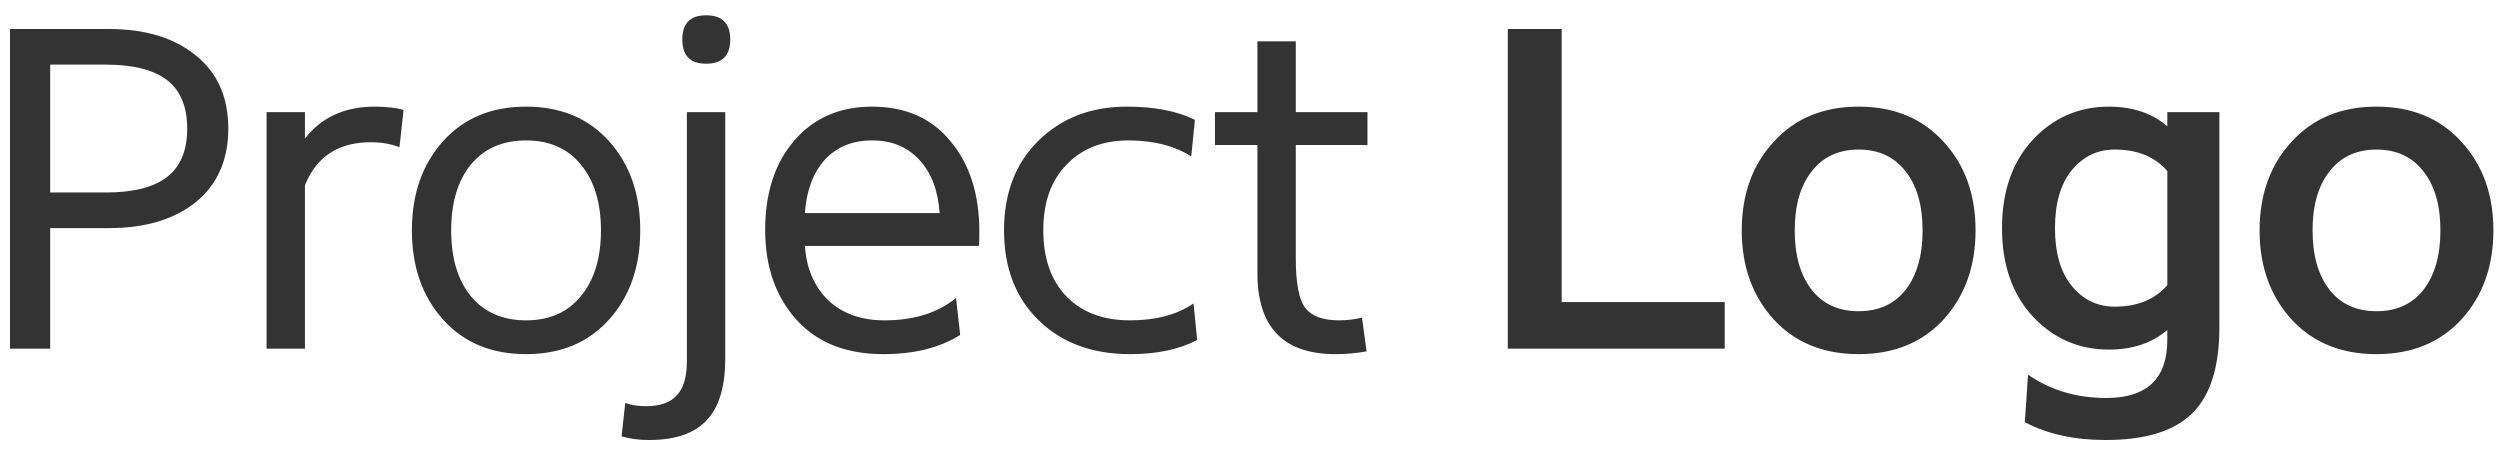
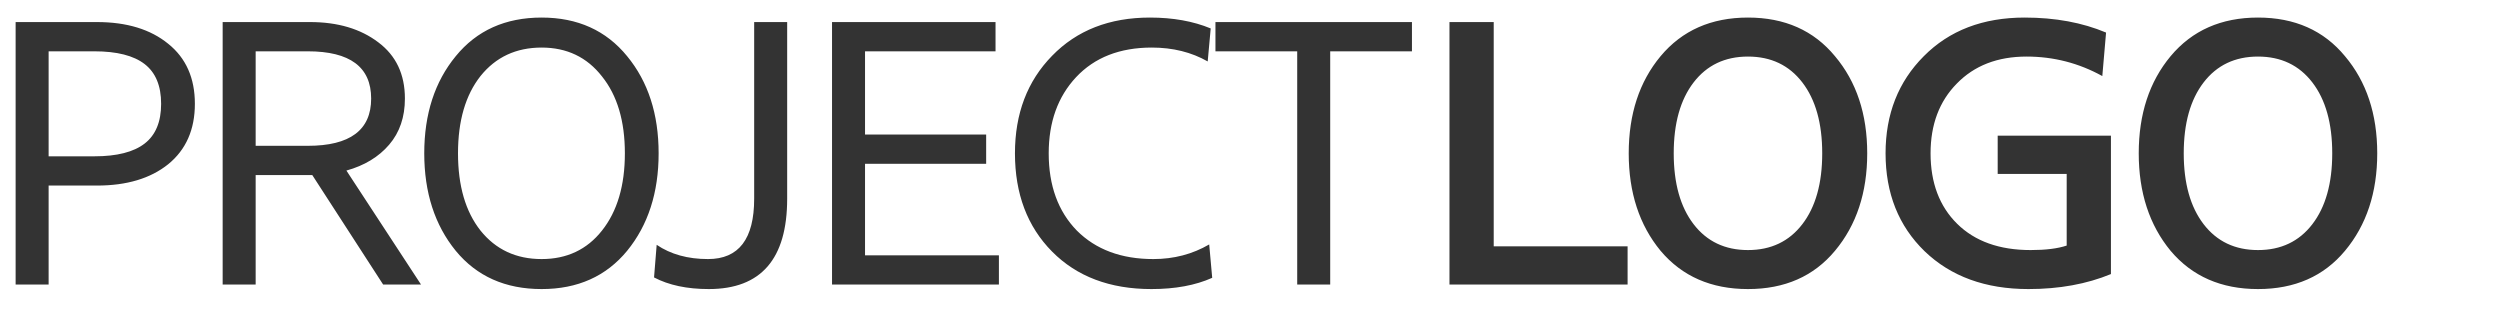
- <svg xmlns="http://www.w3.org/2000/svg" focusable="false" height="90" version="1.1" viewBox="0 0 500 90" width="500" id="svg8" style="shape-rendering:geometricPrecision">
+ <svg xmlns="http://www.w3.org/2000/svg" focusable="false" height="20" version="1.1" viewBox="0 0 160 20" width="160" id="svg8" style="shape-rendering:geometricPrecision">
  <defs id="defs12" />
-   <g aria-label="Project Logo" style="font-style:normal;font-variant:normal;font-weight:normal;font-stretch:normal;font-size:64px;line-height:1.25;font-family:'Core Sans N 45';-inkscape-font-specification:'Core Sans N 45, ';letter-spacing:0px;word-spacing:0px;fill:#333333;fill-opacity:1;stroke:none" id="text4512">
-     <path id="path835" style="font-style:normal;font-variant:normal;font-weight:normal;font-stretch:normal;font-size:91.333px;font-family:'Core Sans N 55 Medium';-inkscape-font-specification:'Core Sans N 55 Medium, '" d="m 458.31,63.888 q -6.393,-7.033 -6.393,-17.81 0,-10.777 6.393,-17.719 6.393,-7.033 16.988,-7.033 10.595,0 16.988,7.033 6.393,6.941 6.393,17.719 0,10.777 -6.393,17.81 -6.393,6.941 -16.988,6.941 -10.595,0 -16.988,-6.941 z m 7.581,-29.592 q -3.379,4.293 -3.379,11.782 0,7.489 3.379,11.873 3.379,4.293 9.407,4.293 6.028,0 9.407,-4.293 3.379,-4.384 3.379,-11.873 0,-7.489 -3.379,-11.782 -3.379,-4.384 -9.407,-4.384 -6.028,0 -9.407,4.384 z m -51.516,-0.274 q -3.379,4.11 -3.379,11.599 0,7.489 3.379,11.599 3.379,4.11 8.585,4.11 6.759,0 10.503,-4.293 V 34.205 q -3.745,-4.293 -10.503,-4.293 -5.206,0 -8.585,4.11 z m -7.855,29.227 q -6.119,-6.667 -6.119,-17.627 0,-10.96 6.119,-17.627 6.211,-6.667 15.253,-6.667 7.124,0 11.691,3.927 v -2.831 h 10.412 v 43.018 q 0,11.965 -5.48,17.262 -5.389,5.297 -17.262,5.297 -9.407,0 -16.166,-3.562 l 0.639,-9.499 q 6.759,4.658 15.618,4.658 12.239,0 12.239,-11.599 v -2.009 q -4.567,3.927 -11.691,3.927 -9.042,0 -15.253,-6.667 z m -51.777,0.639 q -6.393,-7.033 -6.393,-17.81 0,-10.777 6.393,-17.719 6.393,-7.033 16.988,-7.033 10.595,0 16.988,7.033 6.393,6.941 6.393,17.719 0,10.777 -6.393,17.81 -6.393,6.941 -16.988,6.941 -10.595,0 -16.988,-6.941 z m 7.581,-29.592 q -3.379,4.293 -3.379,11.782 0,7.489 3.379,11.873 3.379,4.293 9.407,4.293 6.028,0 9.407,-4.293 3.379,-4.384 3.379,-11.873 0,-7.489 -3.379,-11.782 -3.379,-4.384 -9.407,-4.384 -6.028,0 -9.407,4.384 z M 301.559,69.733 V 5.8 h 10.777 V 60.417 h 32.606 v 9.316 z M 242.99,28.999 v -6.576 h 8.494 V 8.266 h 7.672 V 22.423 h 14.339 v 6.576 h -14.339 v 22.651 q 0,7.489 1.918,9.955 1.918,2.466 6.759,2.466 2.283,0 4.567,-0.548 l 0.913,6.759 q -3.197,0.548 -6.211,0.548 -15.618,0 -15.618,-16.166 V 28.999 Z m -29.673,3.927 q -4.658,4.749 -4.658,13.152 0,8.403 4.658,13.243 4.658,4.749 12.695,4.749 7.763,0 12.695,-3.379 l 0.731,7.307 q -5.389,2.831 -13.426,2.831 -11.325,0 -18.267,-6.759 -6.941,-6.759 -6.941,-17.993 0,-11.143 6.85,-17.901 6.941,-6.85 17.719,-6.85 8.311,0 13.609,2.649 l -0.731,7.307 q -5.023,-3.197 -12.604,-3.197 -7.672,0 -12.33,4.841 z m -17.538,16.257 h -34.798 q 0.457,6.759 4.658,10.869 4.293,4.019 11.234,4.019 8.859,0 14.339,-4.475 l 0.822,7.398 q -6.119,3.836 -15.344,3.836 -11.234,0 -17.445,-6.941 -6.211,-6.941 -6.211,-17.901 0,-11.143 5.845,-17.901 5.845,-6.759 15.527,-6.759 10.047,0 15.709,6.941 5.754,6.85 5.754,18.084 0,1.918 -0.091,2.831 z m -34.798,-6.576 h 26.943 q -0.457,-6.759 -4.019,-10.595 -3.562,-3.927 -9.499,-3.927 -5.937,0 -9.499,3.927 -3.471,3.927 -3.927,10.595 z M 137.377,72.199 V 22.423 h 7.672 v 49.32 q 0,8.311 -3.653,12.239 -3.653,4.019 -11.599,4.019 -3.014,0 -5.48,-0.731 l 0.731,-6.667 q 1.918,0.639 4.11,0.639 4.293,0 6.211,-2.192 2.009,-2.101 2.009,-6.85 z m 3.836,-59.458 q -4.749,0 -4.749,-4.841 0,-4.841 4.749,-4.841 4.841,0 4.841,4.841 0,4.841 -4.841,4.841 z M 88.591,63.888 q -6.211,-6.941 -6.211,-17.81 0,-10.869 6.211,-17.81 6.211,-6.941 16.623,-6.941 10.412,0 16.623,6.941 6.211,6.941 6.211,17.81 0,10.869 -6.211,17.81 -6.211,6.941 -16.623,6.941 -10.412,0 -16.623,-6.941 z M 94.162,32.926 q -3.927,4.841 -3.927,13.152 0,8.311 3.927,13.152 4.019,4.841 11.051,4.841 7.033,0 10.96,-4.841 4.019,-4.841 4.019,-13.152 0,-8.311 -4.019,-13.152 -3.927,-4.841 -10.96,-4.841 -7.033,0 -11.051,4.841 z m -13.446,-10.96 -0.822,7.489 q -2.466,-1.005 -5.754,-1.005 -9.681,0 -13.152,8.585 V 69.733 h -7.672 V 22.423 h 7.672 v 5.297 q 4.932,-6.393 13.974,-6.393 3.288,0 5.754,0.639 z M 39.173,11.097 q 6.485,5.206 6.485,14.613 0,9.407 -6.485,14.705 -6.485,5.206 -17.353,5.206 h -11.782 V 69.733 H 2 V 5.8 h 19.819 q 10.869,0 17.353,5.297 z m -5.754,24.295 q 4.019,-3.105 4.019,-9.681 0,-6.576 -4.019,-9.681 -4.019,-3.105 -12.239,-3.105 H 10.037 v 25.573 h 11.143 q 8.22,0 12.239,-3.105 z" />
+   <g aria-label="PROJECT LOGO" style="font-style:normal;font-variant:normal;font-weight:normal;font-stretch:normal;font-size:64px;line-height:1.25;font-family:'Core Sans N 45';-inkscape-font-specification:'Core Sans N 45, ';letter-spacing:0px;word-spacing:0px;fill:#333333;fill-opacity:1;stroke:none" id="text4512">
+     <path id="path835" style="font-style:normal;font-variant:normal;font-weight:normal;font-stretch:normal;font-size:24px;font-family:'Core Sans N 55 Medium';-inkscape-font-specification:'Core Sans N 55 Medium, ';letter-spacing:-1px" d="m 138.919,3.596 q 2.064,-2.472 5.592,-2.472 3.528,0 5.568,2.472 2.064,2.448 2.064,6.216 0,3.768 -2.064,6.24 -2.04,2.448 -5.568,2.448 -3.528,0 -5.592,-2.448 -2.04,-2.472 -2.04,-6.24 0,-3.768 2.04,-6.216 z m 2.112,10.752 q 1.272,1.656 3.48,1.656 2.208,0 3.48,-1.656 1.272,-1.656 1.272,-4.536 0,-2.88 -1.272,-4.536 -1.272,-1.656 -3.48,-1.656 -2.208,0 -3.48,1.656 -1.272,1.656 -1.272,4.536 0,2.88 1.272,4.536 z M 120.676,9.812 q 0,-3.768 2.448,-6.216 2.448,-2.472 6.456,-2.472 2.928,0 5.208,0.96 l -0.24,2.784 q -2.256,-1.248 -4.848,-1.248 -2.784,0 -4.464,1.728 -1.68,1.704 -1.68,4.464 0,2.832 1.704,4.512 1.704,1.68 4.704,1.68 1.44,0 2.304,-0.288 v -4.584 h -4.416 V 8.684 h 7.248 V 17.54 q -2.328,0.96 -5.28,0.96 -4.128,0 -6.648,-2.424 -2.496,-2.424 -2.496,-6.264 z m -14.398,-6.216 q 2.064,-2.472 5.592,-2.472 3.528,0 5.568,2.472 2.064,2.448 2.064,6.216 0,3.768 -2.064,6.24 -2.04,2.448 -5.568,2.448 -3.528,0 -5.592,-2.448 -2.04,-2.472 -2.04,-6.24 0,-3.768 2.04,-6.216 z m 2.112,10.752 q 1.272,1.656 3.48,1.656 2.208,0 3.48,-1.656 1.272,-1.656 1.272,-4.536 0,-2.88 -1.272,-4.536 -1.272,-1.656 -3.48,-1.656 -2.208,0 -3.48,1.656 -1.272,1.656 -1.272,4.536 0,2.88 1.272,4.536 z M 92.766,18.212 V 1.412 h 2.832 V 15.764 h 8.568 v 2.448 z m -9.745,0 V 3.284 h -5.232 v -1.872 h 12.576 v 1.872 h -5.232 V 18.212 Z M 64.957,9.812 q 0,-3.816 2.376,-6.24 2.376,-2.448 6.264,-2.448 2.208,0 3.888,0.696 l -0.192,2.112 q -1.56,-0.888 -3.576,-0.888 -3.072,0 -4.848,1.896 -1.752,1.872 -1.752,4.872 0,3.096 1.8,4.944 1.824,1.824 4.896,1.824 1.968,0 3.576,-0.936 l 0.192,2.136 q -1.608,0.72 -3.888,0.72 -3.984,0 -6.36,-2.4 -2.376,-2.4 -2.376,-6.288 z M 53.25,18.212 V 1.412 h 10.464 v 1.872 h -8.352 v 5.328 h 7.752 V 10.484 h -7.752 v 5.856 h 8.568 v 1.872 z M 48.267,12.716 V 1.412 h 2.112 V 12.716 q 0,5.784 -5.016,5.784 -2.088,0 -3.504,-0.744 l 0.168,-2.088 q 1.344,0.912 3.288,0.912 2.952,0 2.952,-3.864 z M 40.136,3.596 q 2.016,2.448 2.016,6.216 0,3.768 -2.016,6.24 -2.016,2.448 -5.472,2.448 -3.48,0 -5.496,-2.448 -2.016,-2.472 -2.016,-6.24 0,-3.768 2.016,-6.216 2.016,-2.472 5.496,-2.472 3.456,0 5.472,2.472 z m -9.384,1.272 q -1.44,1.824 -1.44,4.944 0,3.12 1.44,4.944 1.464,1.824 3.912,1.824 2.424,0 3.864,-1.824 1.464,-1.848 1.464,-4.944 0,-3.096 -1.464,-4.92 -1.44,-1.848 -3.864,-1.848 -2.448,0 -3.912,1.824 z m -4.838,1.44 q 0,1.776 -1.008,2.952 Q 23.898,10.436 22.17,10.916 l 4.776,7.296 h -2.424 l -4.536,-7.008 h -3.624 v 7.008 H 14.25 V 1.412 h 5.592 q 2.664,0 4.368,1.296 1.704,1.272 1.704,3.6 z m -6.216,3.024 q 4.056,0 4.056,-3.024 0,-3.024 -4.056,-3.024 h -3.336 v 6.048 z m -8.93,-6.528 q 1.704,1.368 1.704,3.84 0,2.472 -1.704,3.864 -1.704,1.368 -4.56,1.368 H 3.112 v 6.336 H 1 V 1.412 H 6.208 q 2.856,0 4.56,1.392 z m -1.512,6.384 q 1.056,-0.816 1.056,-2.544 0,-1.728 -1.056,-2.544 -1.056,-0.816 -3.216,-0.816 H 3.112 V 10.004 H 6.04 q 2.16,0 3.216,-0.816 z" />
  </g>
</svg>
